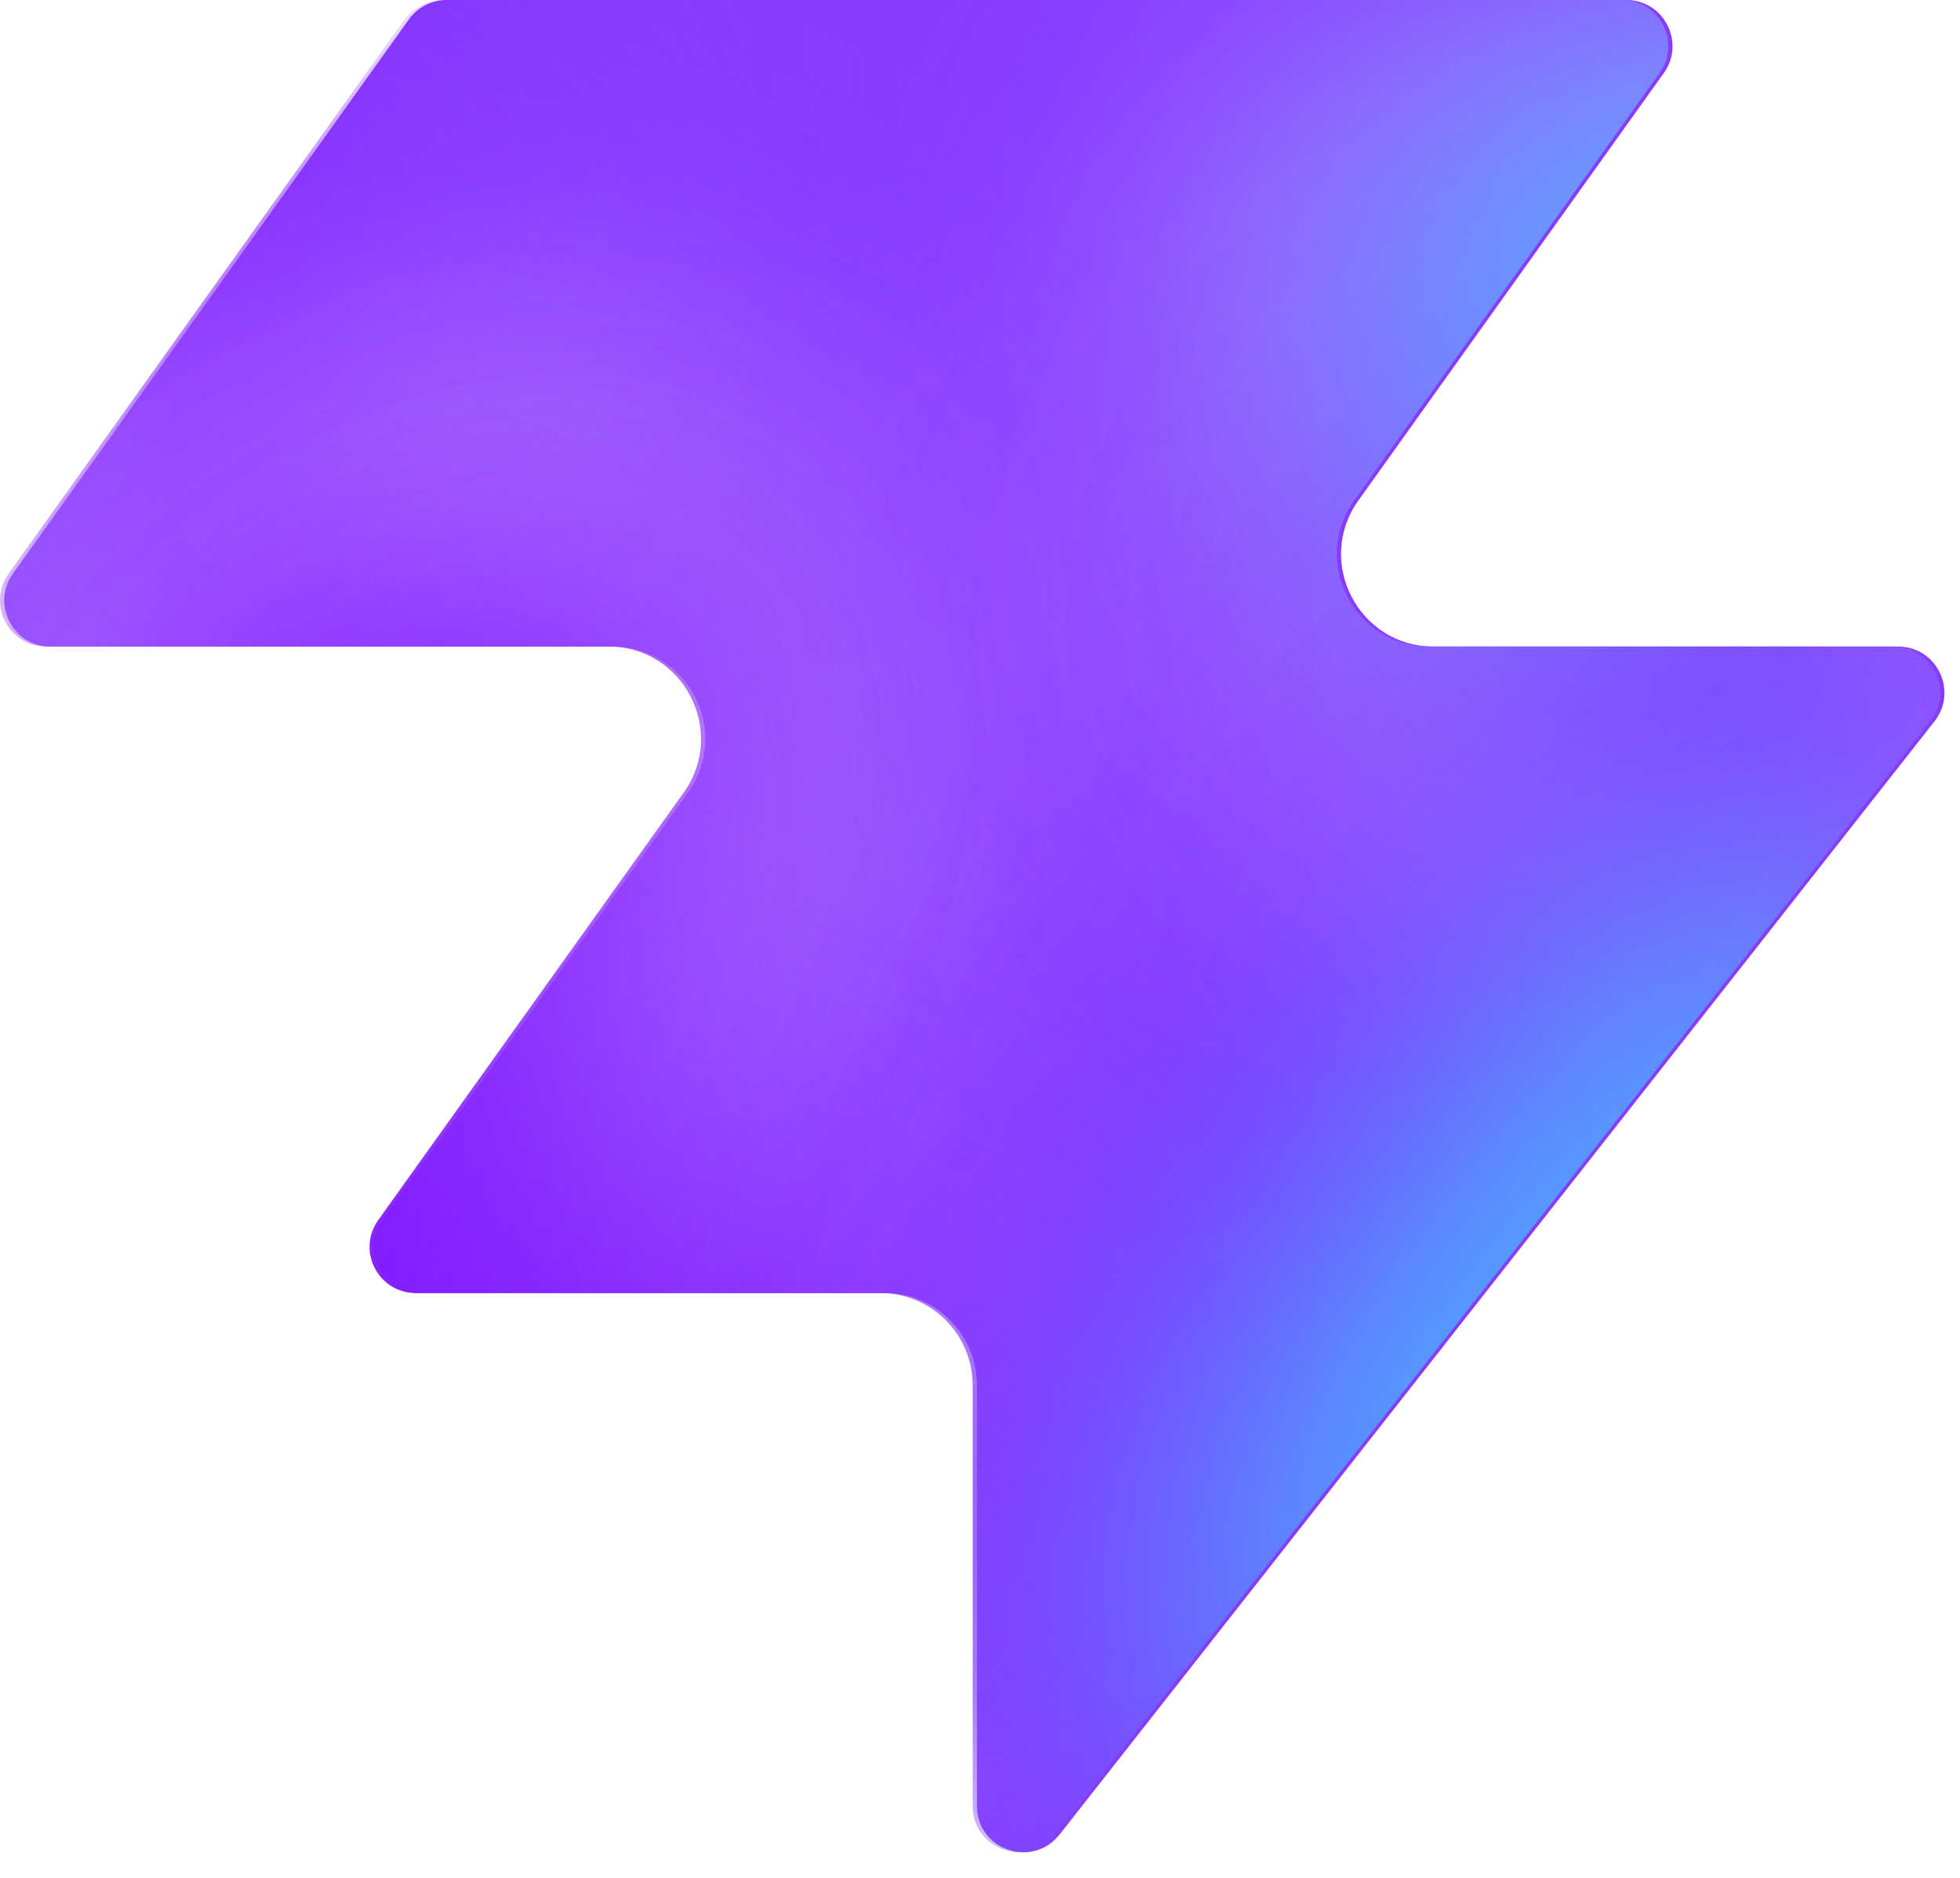
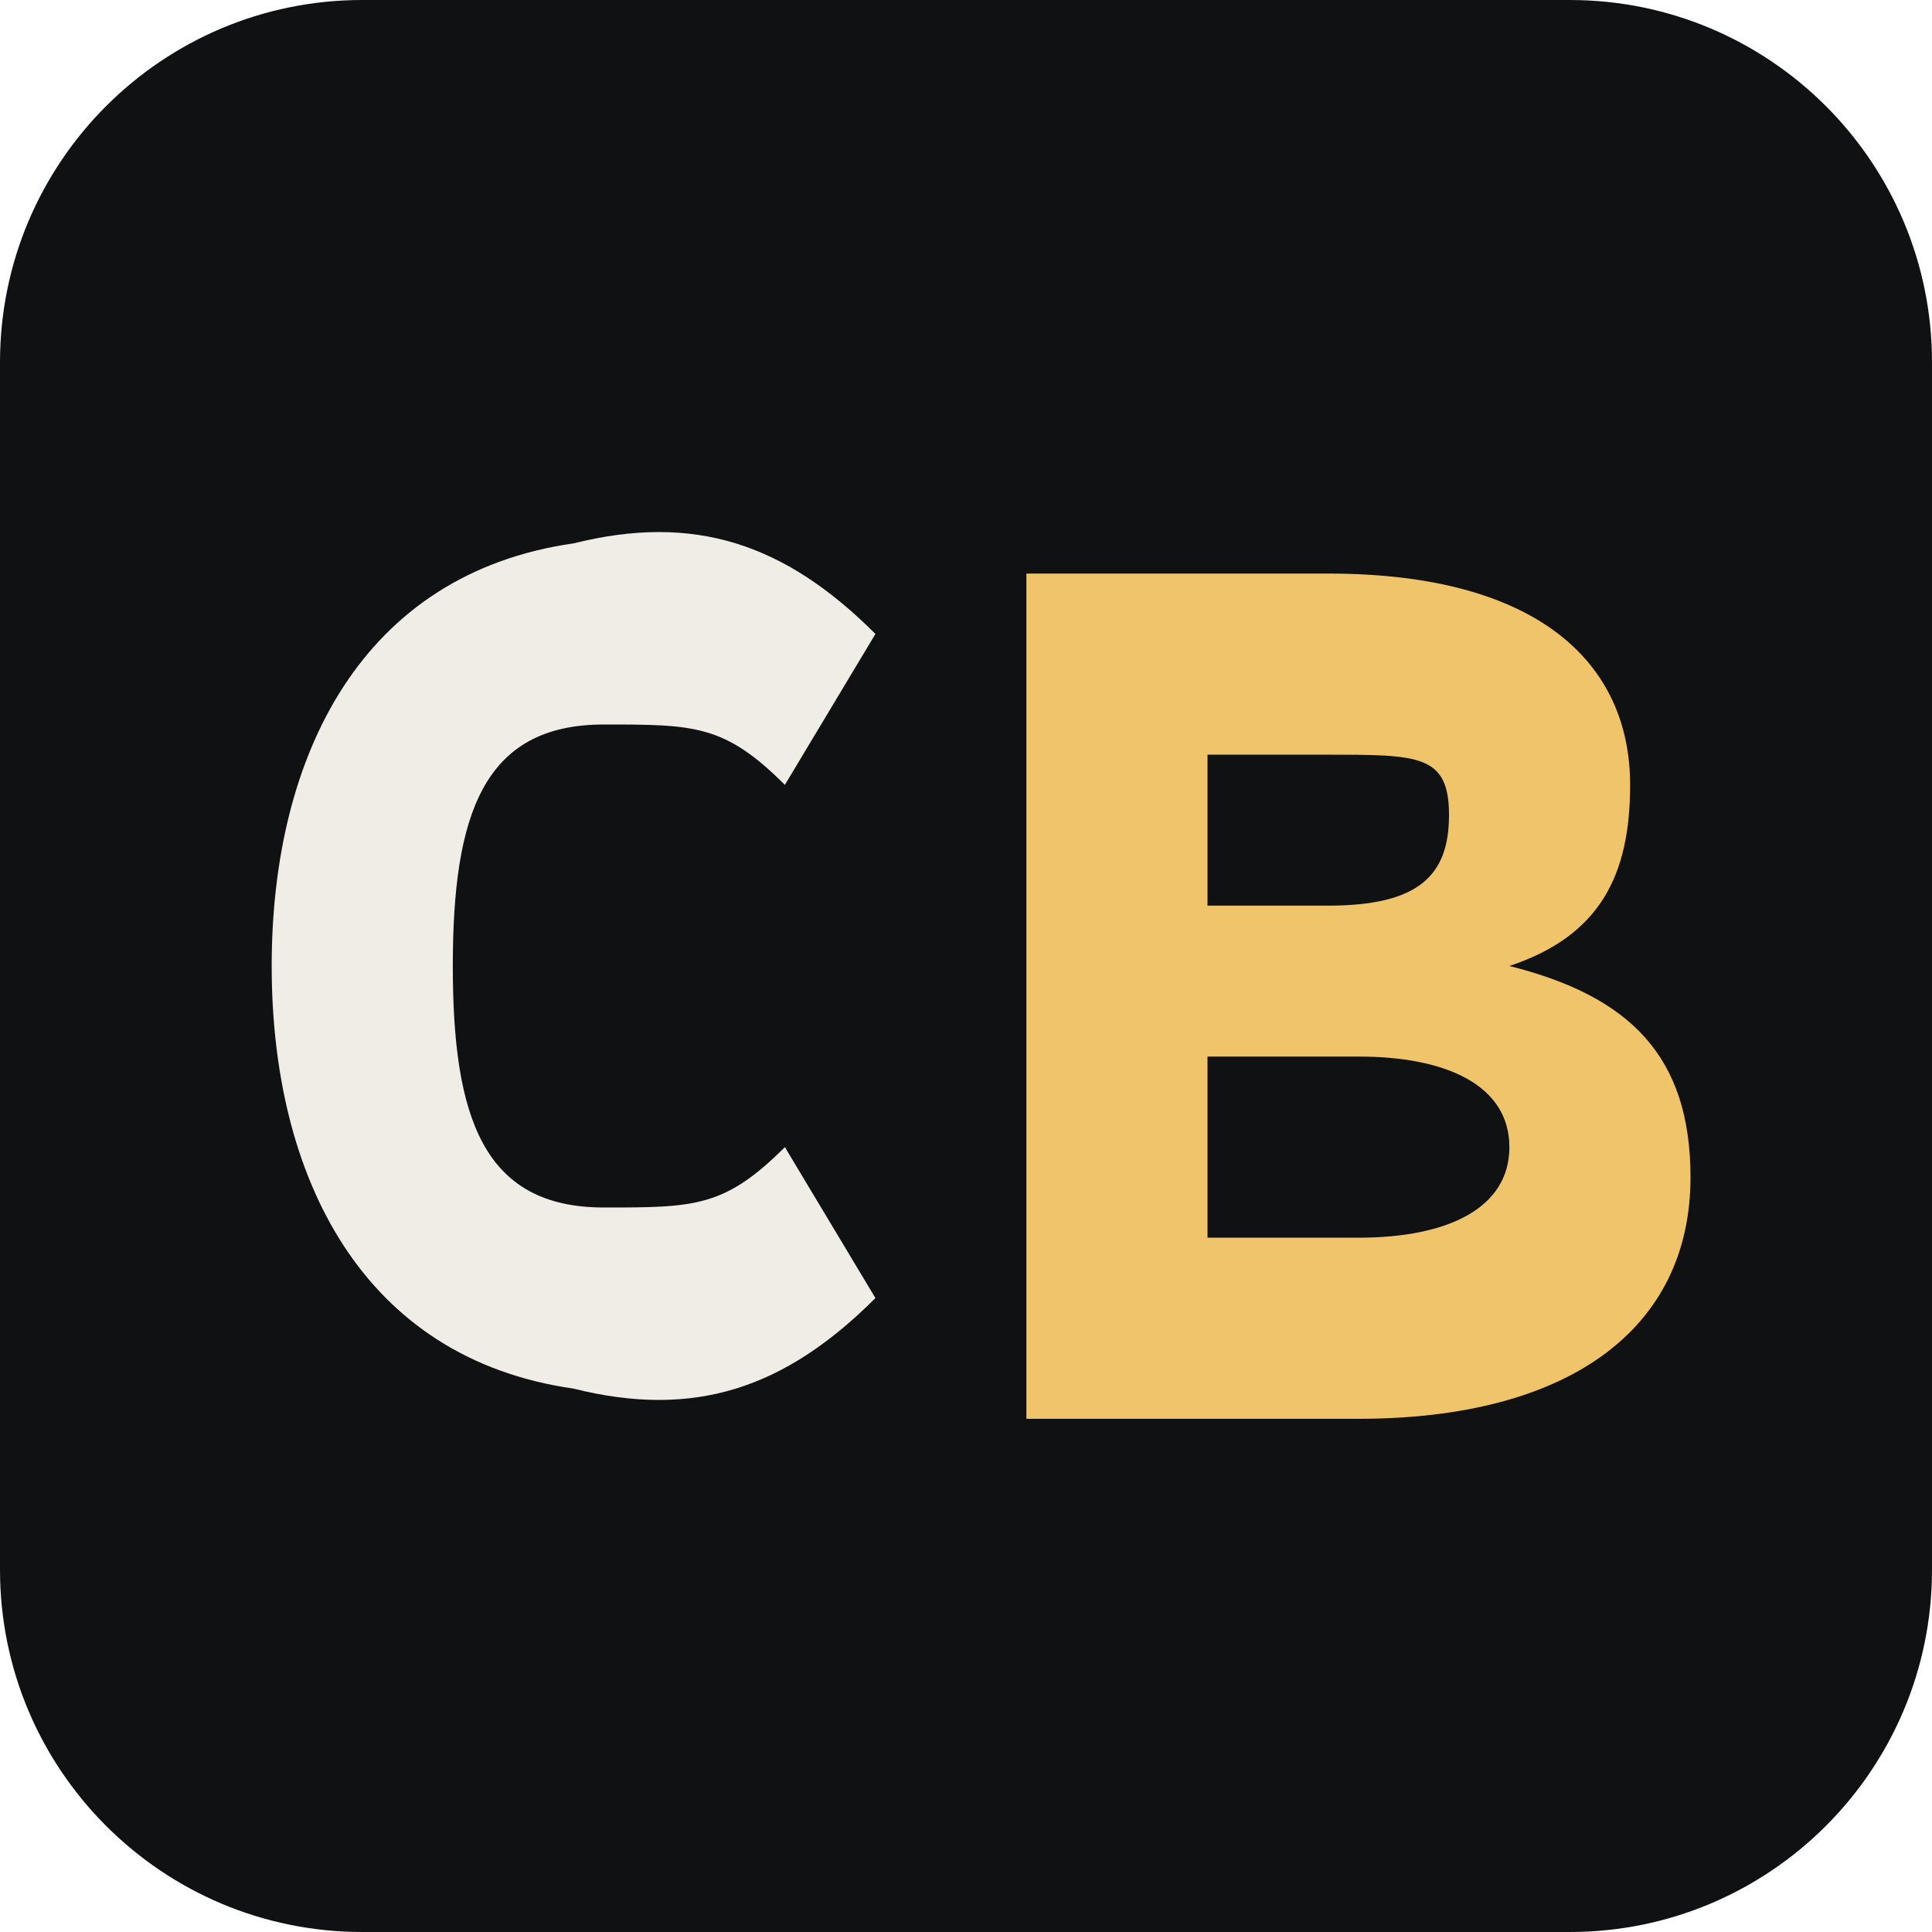
- <svg xmlns="http://www.w3.org/2000/svg" width="48" height="46" fill="none" viewBox="0 0 48 46">
-   <path fill="#863bff" d="M25.946 44.938c-.664.845-2.021.375-2.021-.698V33.937a2.26 2.26 0 0 0-2.262-2.262H10.287c-.92 0-1.456-1.04-.92-1.788l7.48-10.471c1.07-1.497 0-3.578-1.842-3.578H1.237c-.92 0-1.456-1.04-.92-1.788L10.013.474c.214-.297.556-.474.92-.474h28.894c.92 0 1.456 1.04.92 1.788l-7.48 10.471c-1.07 1.498 0 3.579 1.842 3.579h11.377c.943 0 1.473 1.088.89 1.83L25.947 44.94z" style="fill:#863bff;fill:color(display-p3 .525 .23 1);fill-opacity:1" />
-   <mask id="a" width="48" height="46" x="0" y="0" maskUnits="userSpaceOnUse" style="mask-type:alpha">
-     <path fill="#000" d="M25.842 44.938c-.664.844-2.021.375-2.021-.698V33.937a2.26 2.26 0 0 0-2.262-2.262H10.183c-.92 0-1.456-1.04-.92-1.788l7.48-10.471c1.07-1.498 0-3.579-1.842-3.579H1.133c-.92 0-1.456-1.04-.92-1.787L9.91.473c.214-.297.556-.474.92-.474h28.894c.92 0 1.456 1.04.92 1.788l-7.48 10.471c-1.07 1.498 0 3.578 1.842 3.578h11.377c.943 0 1.473 1.088.89 1.832L25.843 44.94z" style="fill:#000;fill-opacity:1" />
-   </mask>
-   <g mask="url(#a)">
-     <g filter="url(#b)">
-       <ellipse cx="5.508" cy="14.704" fill="#ede6ff" rx="5.508" ry="14.704" style="fill:#ede6ff;fill:color(display-p3 .927 .903 1);fill-opacity:1" transform="matrix(.00324 1 1 -.00324 -4.47 31.516)" />
-     </g>
-     <g filter="url(#c)">
-       <ellipse cx="10.399" cy="29.851" fill="#ede6ff" rx="10.399" ry="29.851" style="fill:#ede6ff;fill:color(display-p3 .927 .903 1);fill-opacity:1" transform="matrix(.00324 1 1 -.00324 -39.328 7.883)" />
-     </g>
-     <g filter="url(#d)">
-       <ellipse cx="5.508" cy="30.487" fill="#7e14ff" rx="5.508" ry="30.487" style="fill:#7e14ff;fill:color(display-p3 .492 .077 1);fill-opacity:1" transform="rotate(89.814 -25.913 -14.639)scale(1 -1)" />
-     </g>
-     <g filter="url(#e)">
-       <ellipse cx="5.508" cy="30.599" fill="#7e14ff" rx="5.508" ry="30.599" style="fill:#7e14ff;fill:color(display-p3 .492 .077 1);fill-opacity:1" transform="rotate(89.814 -32.644 -3.334)scale(1 -1)" />
-     </g>
-     <g filter="url(#f)">
-       <ellipse cx="5.508" cy="30.599" fill="#7e14ff" rx="5.508" ry="30.599" style="fill:#7e14ff;fill:color(display-p3 .492 .077 1);fill-opacity:1" transform="matrix(.00324 1 1 -.00324 -34.34 30.47)" />
-     </g>
-     <g filter="url(#g)">
-       <ellipse cx="14.072" cy="22.078" fill="#ede6ff" rx="14.072" ry="22.078" style="fill:#ede6ff;fill:color(display-p3 .927 .903 1);fill-opacity:1" transform="rotate(93.35 24.506 48.493)scale(-1 1)" />
-     </g>
-     <g filter="url(#h)">
-       <ellipse cx="3.47" cy="21.501" fill="#7e14ff" rx="3.47" ry="21.501" style="fill:#7e14ff;fill:color(display-p3 .492 .077 1);fill-opacity:1" transform="rotate(89.009 28.708 47.59)scale(-1 1)" />
-     </g>
-     <g filter="url(#i)">
-       <ellipse cx="3.47" cy="21.501" fill="#7e14ff" rx="3.47" ry="21.501" style="fill:#7e14ff;fill:color(display-p3 .492 .077 1);fill-opacity:1" transform="rotate(89.009 28.708 47.59)scale(-1 1)" />
-     </g>
-     <g filter="url(#j)">
-       <ellipse cx=".387" cy="8.972" fill="#7e14ff" rx="4.407" ry="29.108" style="fill:#7e14ff;fill:color(display-p3 .492 .077 1);fill-opacity:1" transform="rotate(39.51 .387 8.972)" />
-     </g>
-     <g filter="url(#k)">
-       <ellipse cx="47.523" cy="-6.092" fill="#7e14ff" rx="4.407" ry="29.108" style="fill:#7e14ff;fill:color(display-p3 .492 .077 1);fill-opacity:1" transform="rotate(37.892 47.523 -6.092)" />
-     </g>
-     <g filter="url(#l)">
-       <ellipse cx="41.412" cy="6.333" fill="#47bfff" rx="5.971" ry="9.665" style="fill:#47bfff;fill:color(display-p3 .28 .748 1);fill-opacity:1" transform="rotate(37.892 41.412 6.333)" />
-     </g>
-     <g filter="url(#m)">
-       <ellipse cx="-1.879" cy="38.332" fill="#7e14ff" rx="4.407" ry="29.108" style="fill:#7e14ff;fill:color(display-p3 .492 .077 1);fill-opacity:1" transform="rotate(37.892 -1.88 38.332)" />
-     </g>
-     <g filter="url(#n)">
-       <ellipse cx="-1.879" cy="38.332" fill="#7e14ff" rx="4.407" ry="29.108" style="fill:#7e14ff;fill:color(display-p3 .492 .077 1);fill-opacity:1" transform="rotate(37.892 -1.88 38.332)" />
-     </g>
-     <g filter="url(#o)">
-       <ellipse cx="35.651" cy="29.907" fill="#7e14ff" rx="4.407" ry="29.108" style="fill:#7e14ff;fill:color(display-p3 .492 .077 1);fill-opacity:1" transform="rotate(37.892 35.651 29.907)" />
-     </g>
-     <g filter="url(#p)">
-       <ellipse cx="38.418" cy="32.4" fill="#47bfff" rx="5.971" ry="15.297" style="fill:#47bfff;fill:color(display-p3 .28 .748 1);fill-opacity:1" transform="rotate(37.892 38.418 32.4)" />
-     </g>
-   </g>
-   <defs>
-     <filter id="b" width="60.045" height="41.654" x="-19.77" y="16.149" color-interpolation-filters="sRGB" filterUnits="userSpaceOnUse">
-       <feFlood flood-opacity="0" result="BackgroundImageFix" />
-       <feBlend in="SourceGraphic" in2="BackgroundImageFix" result="shape" />
-       <feGaussianBlur result="effect1_foregroundBlur_2002_17158" stdDeviation="7.659" />
-     </filter>
-     <filter id="c" width="90.34" height="51.437" x="-54.613" y="-7.533" color-interpolation-filters="sRGB" filterUnits="userSpaceOnUse">
-       <feFlood flood-opacity="0" result="BackgroundImageFix" />
-       <feBlend in="SourceGraphic" in2="BackgroundImageFix" result="shape" />
-       <feGaussianBlur result="effect1_foregroundBlur_2002_17158" stdDeviation="7.659" />
-     </filter>
-     <filter id="d" width="79.355" height="29.4" x="-49.64" y="2.03" color-interpolation-filters="sRGB" filterUnits="userSpaceOnUse">
-       <feFlood flood-opacity="0" result="BackgroundImageFix" />
-       <feBlend in="SourceGraphic" in2="BackgroundImageFix" result="shape" />
-       <feGaussianBlur result="effect1_foregroundBlur_2002_17158" stdDeviation="4.596" />
-     </filter>
-     <filter id="e" width="79.579" height="29.4" x="-45.045" y="20.029" color-interpolation-filters="sRGB" filterUnits="userSpaceOnUse">
-       <feFlood flood-opacity="0" result="BackgroundImageFix" />
-       <feBlend in="SourceGraphic" in2="BackgroundImageFix" result="shape" />
-       <feGaussianBlur result="effect1_foregroundBlur_2002_17158" stdDeviation="4.596" />
-     </filter>
-     <filter id="f" width="79.579" height="29.4" x="-43.513" y="21.178" color-interpolation-filters="sRGB" filterUnits="userSpaceOnUse">
-       <feFlood flood-opacity="0" result="BackgroundImageFix" />
-       <feBlend in="SourceGraphic" in2="BackgroundImageFix" result="shape" />
-       <feGaussianBlur result="effect1_foregroundBlur_2002_17158" stdDeviation="4.596" />
-     </filter>
-     <filter id="g" width="74.749" height="58.852" x="15.756" y="-17.901" color-interpolation-filters="sRGB" filterUnits="userSpaceOnUse">
-       <feFlood flood-opacity="0" result="BackgroundImageFix" />
-       <feBlend in="SourceGraphic" in2="BackgroundImageFix" result="shape" />
-       <feGaussianBlur result="effect1_foregroundBlur_2002_17158" stdDeviation="7.659" />
-     </filter>
-     <filter id="h" width="61.377" height="25.362" x="23.548" y="2.284" color-interpolation-filters="sRGB" filterUnits="userSpaceOnUse">
-       <feFlood flood-opacity="0" result="BackgroundImageFix" />
-       <feBlend in="SourceGraphic" in2="BackgroundImageFix" result="shape" />
-       <feGaussianBlur result="effect1_foregroundBlur_2002_17158" stdDeviation="4.596" />
-     </filter>
-     <filter id="i" width="61.377" height="25.362" x="23.548" y="2.284" color-interpolation-filters="sRGB" filterUnits="userSpaceOnUse">
-       <feFlood flood-opacity="0" result="BackgroundImageFix" />
-       <feBlend in="SourceGraphic" in2="BackgroundImageFix" result="shape" />
-       <feGaussianBlur result="effect1_foregroundBlur_2002_17158" stdDeviation="4.596" />
-     </filter>
-     <filter id="j" width="56.045" height="63.649" x="-27.636" y="-22.853" color-interpolation-filters="sRGB" filterUnits="userSpaceOnUse">
-       <feFlood flood-opacity="0" result="BackgroundImageFix" />
-       <feBlend in="SourceGraphic" in2="BackgroundImageFix" result="shape" />
-       <feGaussianBlur result="effect1_foregroundBlur_2002_17158" stdDeviation="4.596" />
-     </filter>
-     <filter id="k" width="54.814" height="64.646" x="20.116" y="-38.415" color-interpolation-filters="sRGB" filterUnits="userSpaceOnUse">
-       <feFlood flood-opacity="0" result="BackgroundImageFix" />
-       <feBlend in="SourceGraphic" in2="BackgroundImageFix" result="shape" />
-       <feGaussianBlur result="effect1_foregroundBlur_2002_17158" stdDeviation="4.596" />
-     </filter>
-     <filter id="l" width="33.541" height="35.313" x="24.641" y="-11.323" color-interpolation-filters="sRGB" filterUnits="userSpaceOnUse">
-       <feFlood flood-opacity="0" result="BackgroundImageFix" />
-       <feBlend in="SourceGraphic" in2="BackgroundImageFix" result="shape" />
-       <feGaussianBlur result="effect1_foregroundBlur_2002_17158" stdDeviation="4.596" />
-     </filter>
-     <filter id="m" width="54.814" height="64.646" x="-29.286" y="6.009" color-interpolation-filters="sRGB" filterUnits="userSpaceOnUse">
-       <feFlood flood-opacity="0" result="BackgroundImageFix" />
-       <feBlend in="SourceGraphic" in2="BackgroundImageFix" result="shape" />
-       <feGaussianBlur result="effect1_foregroundBlur_2002_17158" stdDeviation="4.596" />
-     </filter>
-     <filter id="n" width="54.814" height="64.646" x="-29.286" y="6.009" color-interpolation-filters="sRGB" filterUnits="userSpaceOnUse">
-       <feFlood flood-opacity="0" result="BackgroundImageFix" />
-       <feBlend in="SourceGraphic" in2="BackgroundImageFix" result="shape" />
-       <feGaussianBlur result="effect1_foregroundBlur_2002_17158" stdDeviation="4.596" />
-     </filter>
-     <filter id="o" width="54.814" height="64.646" x="8.244" y="-2.416" color-interpolation-filters="sRGB" filterUnits="userSpaceOnUse">
-       <feFlood flood-opacity="0" result="BackgroundImageFix" />
-       <feBlend in="SourceGraphic" in2="BackgroundImageFix" result="shape" />
-       <feGaussianBlur result="effect1_foregroundBlur_2002_17158" stdDeviation="4.596" />
-     </filter>
-     <filter id="p" width="39.409" height="43.623" x="18.713" y="10.588" color-interpolation-filters="sRGB" filterUnits="userSpaceOnUse">
-       <feFlood flood-opacity="0" result="BackgroundImageFix" />
-       <feBlend in="SourceGraphic" in2="BackgroundImageFix" result="shape" />
-       <feGaussianBlur result="effect1_foregroundBlur_2002_17158" stdDeviation="4.596" />
-     </filter>
-   </defs>
+ <svg xmlns="http://www.w3.org/2000/svg" viewBox="0 0 64 64">
+   <rect width="64" height="64" rx="12" fill="#101112" />
+   <path d="M29 21c-3-3-6-4-10-3-7 1-10 7-10 14s3 13 10 14c4 1 7 0 10-3l-3-5c-2 2-3 2-6 2-4 0-5-3-5-8s1-8 5-8c3 0 4 0 6 2z" fill="#efede5" />
+   <path d="M34 19h10c7 0 10 3 10 7 0 3-1 5-4 6 4 1 6 3 6 7 0 5-4 8-11 8H34zm6 6v5h4c3 0 4-1 4-3s-1-2-4-2zm0 10v6h5c3 0 5-1 5-3s-2-3-5-3z" fill="#efc46b" />
</svg>
